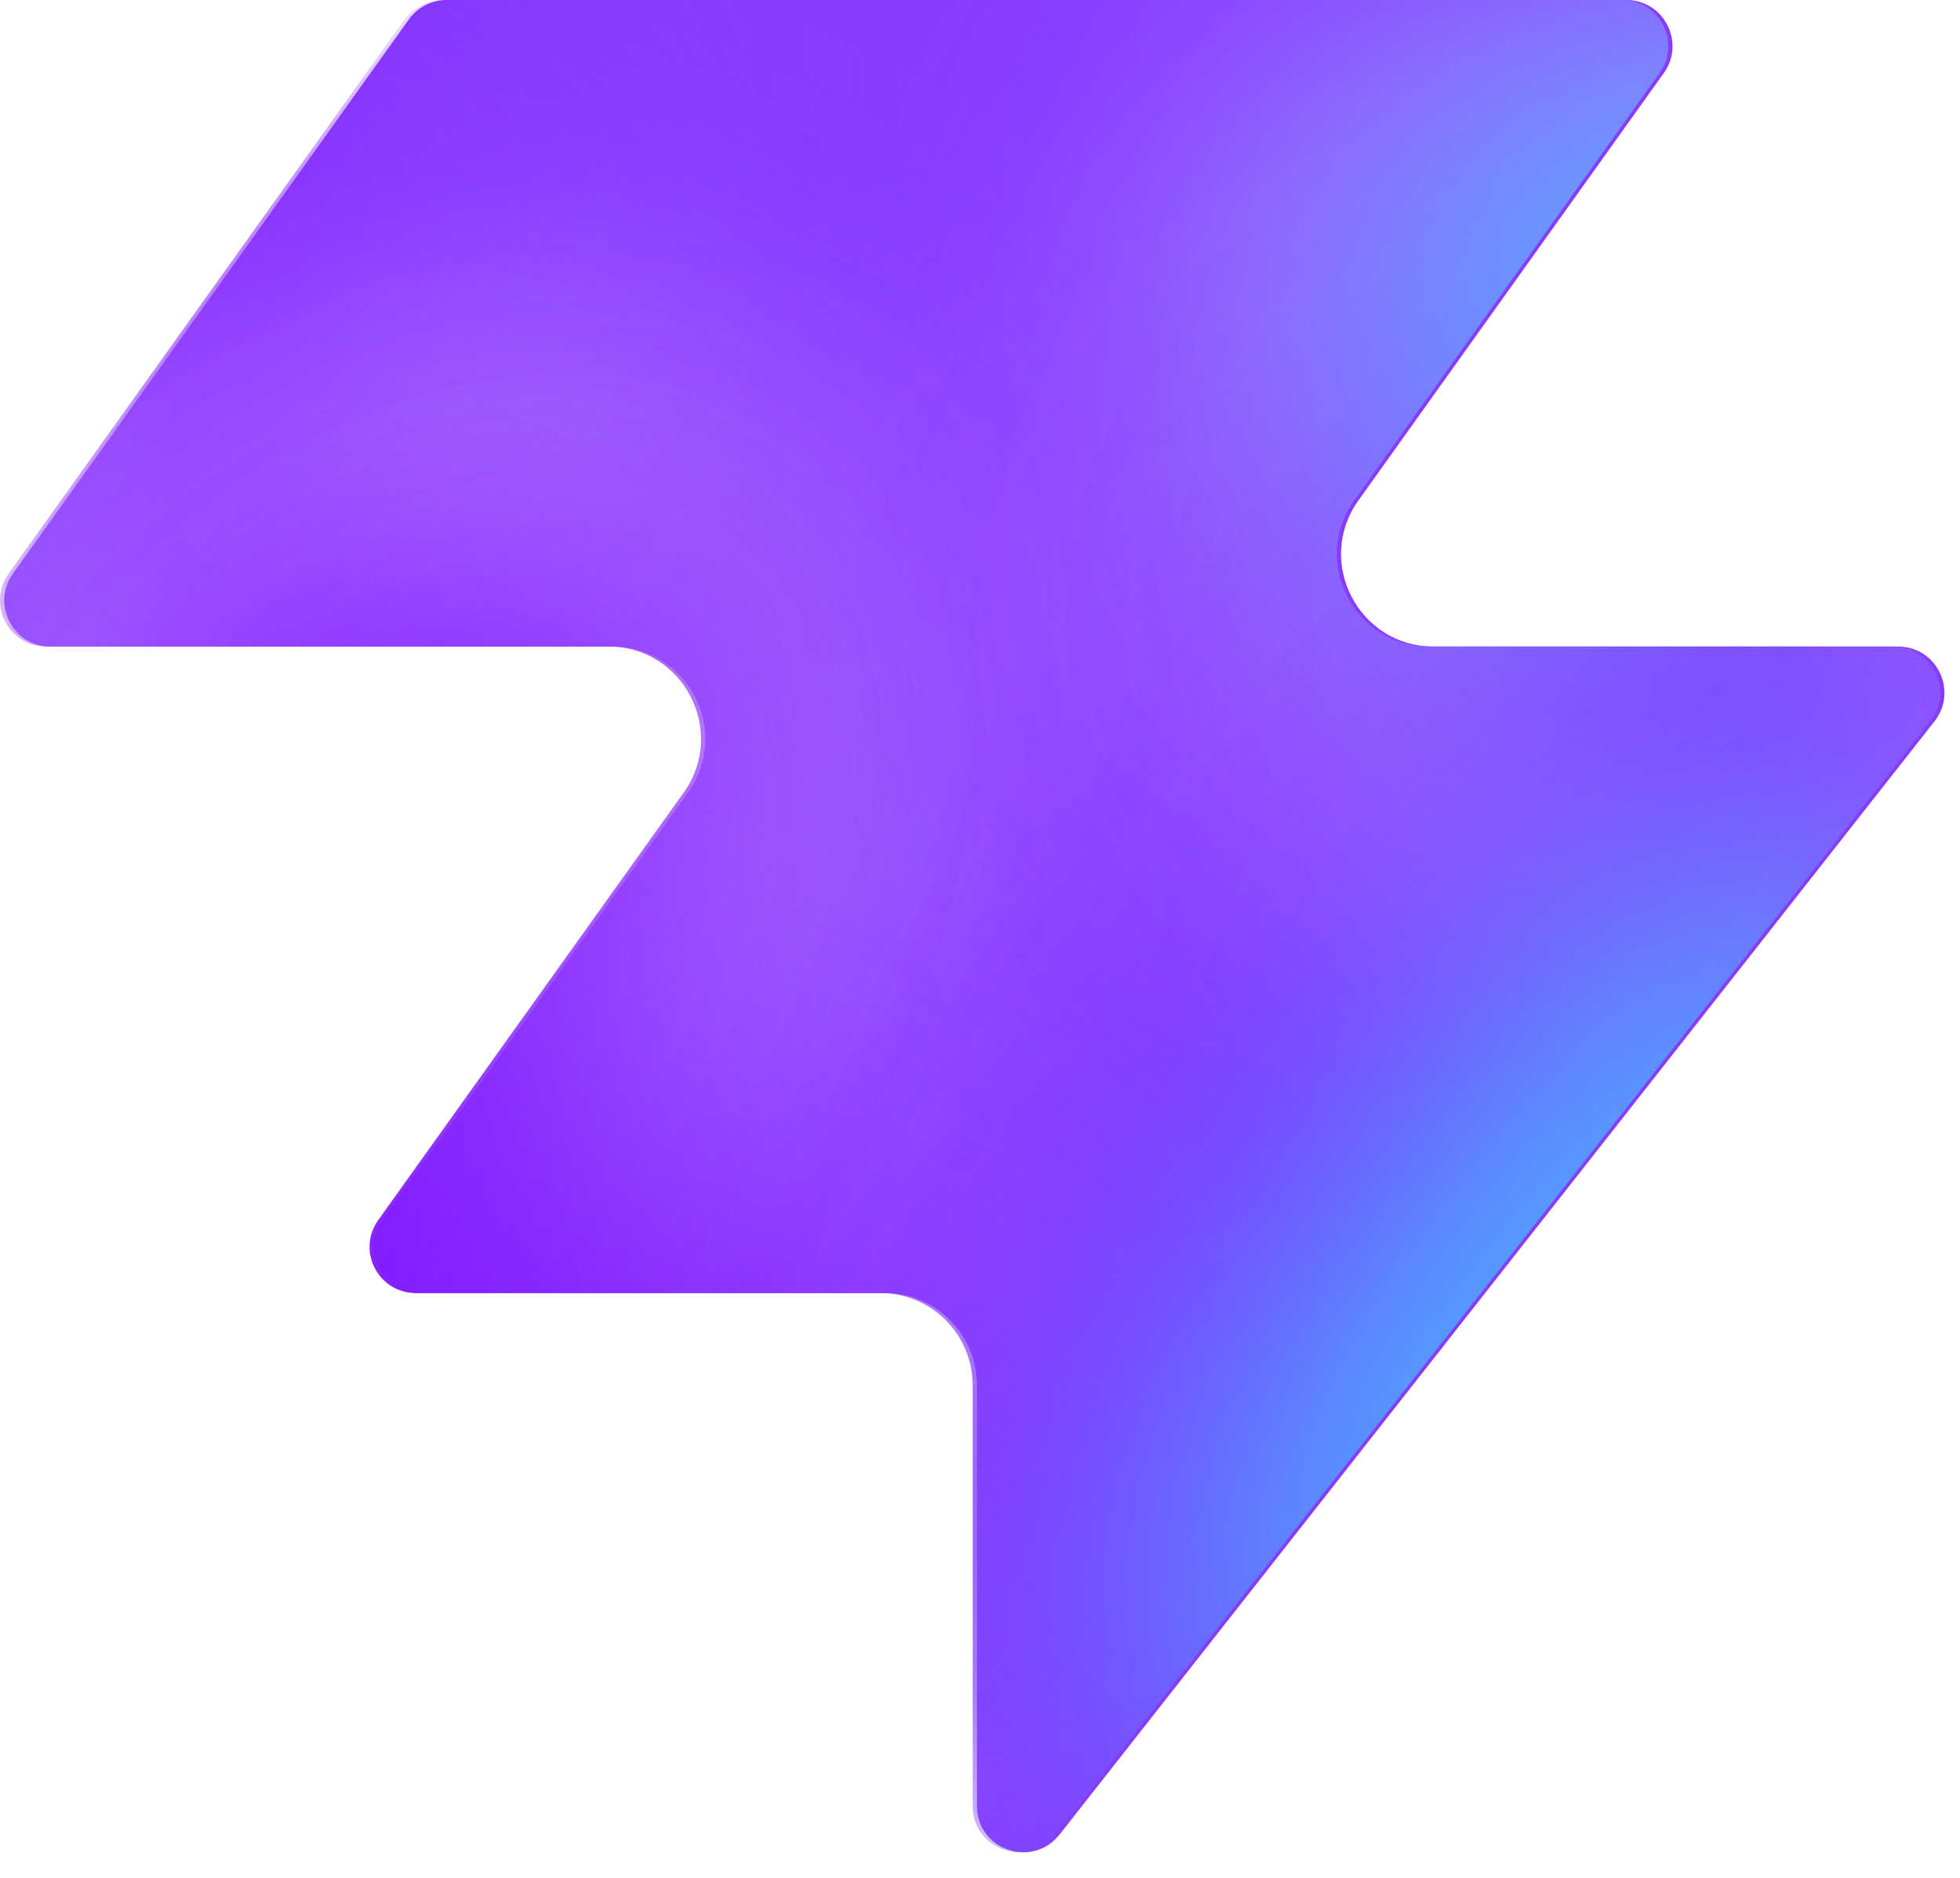
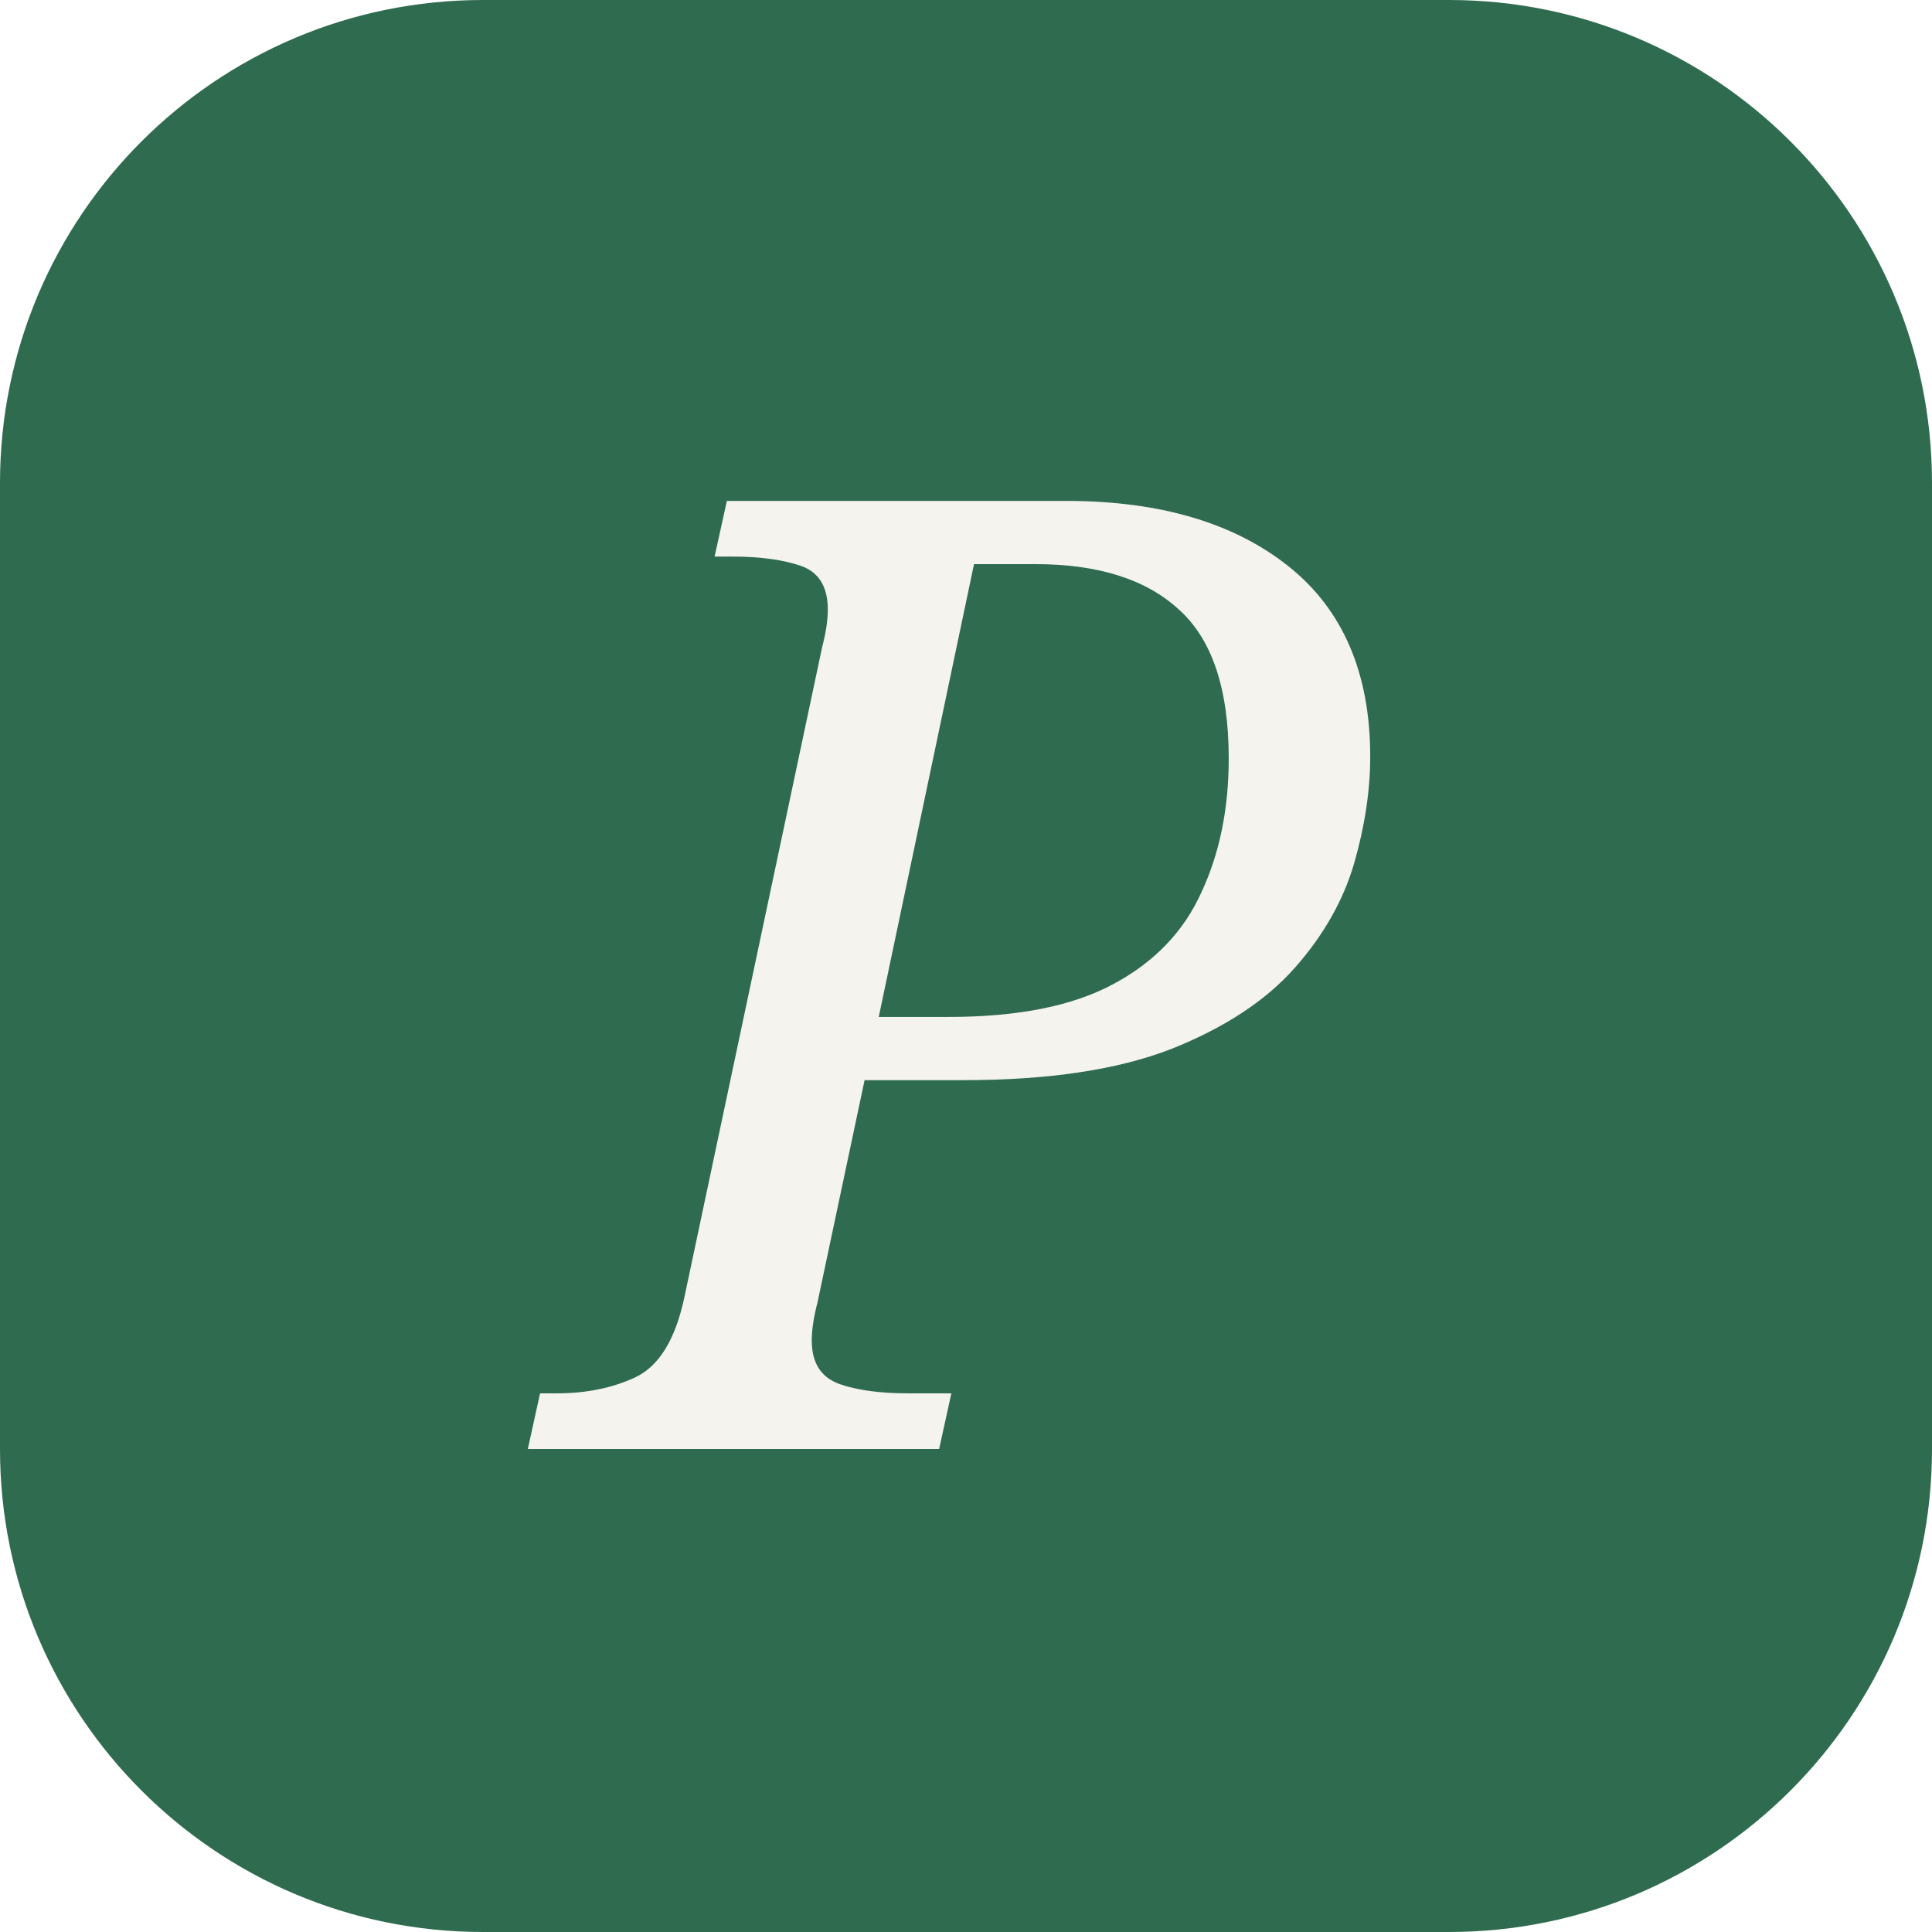
- <svg xmlns="http://www.w3.org/2000/svg" width="48" height="46" fill="none" viewBox="0 0 48 46">
-   <path fill="#863bff" d="M25.946 44.938c-.664.845-2.021.375-2.021-.698V33.937a2.26 2.26 0 0 0-2.262-2.262H10.287c-.92 0-1.456-1.04-.92-1.788l7.48-10.471c1.07-1.497 0-3.578-1.842-3.578H1.237c-.92 0-1.456-1.04-.92-1.788L10.013.474c.214-.297.556-.474.92-.474h28.894c.92 0 1.456 1.04.92 1.788l-7.48 10.471c-1.07 1.498 0 3.579 1.842 3.579h11.377c.943 0 1.473 1.088.89 1.83L25.947 44.94z" style="fill:#863bff;fill:color(display-p3 .525 .23 1);fill-opacity:1" />
-   <mask id="a" width="48" height="46" x="0" y="0" maskUnits="userSpaceOnUse" style="mask-type:alpha">
-     <path fill="#000" d="M25.842 44.938c-.664.844-2.021.375-2.021-.698V33.937a2.26 2.26 0 0 0-2.262-2.262H10.183c-.92 0-1.456-1.04-.92-1.788l7.48-10.471c1.07-1.498 0-3.579-1.842-3.579H1.133c-.92 0-1.456-1.04-.92-1.787L9.91.473c.214-.297.556-.474.92-.474h28.894c.92 0 1.456 1.04.92 1.788l-7.48 10.471c-1.07 1.498 0 3.578 1.842 3.578h11.377c.943 0 1.473 1.088.89 1.832L25.843 44.94z" style="fill:#000;fill-opacity:1" />
-   </mask>
-   <g mask="url(#a)">
-     <g filter="url(#b)">
-       <ellipse cx="5.508" cy="14.704" fill="#ede6ff" rx="5.508" ry="14.704" style="fill:#ede6ff;fill:color(display-p3 .927 .903 1);fill-opacity:1" transform="matrix(.00324 1 1 -.00324 -4.47 31.516)" />
-     </g>
-     <g filter="url(#c)">
-       <ellipse cx="10.399" cy="29.851" fill="#ede6ff" rx="10.399" ry="29.851" style="fill:#ede6ff;fill:color(display-p3 .927 .903 1);fill-opacity:1" transform="matrix(.00324 1 1 -.00324 -39.328 7.883)" />
-     </g>
-     <g filter="url(#d)">
-       <ellipse cx="5.508" cy="30.487" fill="#7e14ff" rx="5.508" ry="30.487" style="fill:#7e14ff;fill:color(display-p3 .492 .077 1);fill-opacity:1" transform="rotate(89.814 -25.913 -14.639)scale(1 -1)" />
-     </g>
-     <g filter="url(#e)">
-       <ellipse cx="5.508" cy="30.599" fill="#7e14ff" rx="5.508" ry="30.599" style="fill:#7e14ff;fill:color(display-p3 .492 .077 1);fill-opacity:1" transform="rotate(89.814 -32.644 -3.334)scale(1 -1)" />
-     </g>
-     <g filter="url(#f)">
-       <ellipse cx="5.508" cy="30.599" fill="#7e14ff" rx="5.508" ry="30.599" style="fill:#7e14ff;fill:color(display-p3 .492 .077 1);fill-opacity:1" transform="matrix(.00324 1 1 -.00324 -34.34 30.47)" />
-     </g>
-     <g filter="url(#g)">
-       <ellipse cx="14.072" cy="22.078" fill="#ede6ff" rx="14.072" ry="22.078" style="fill:#ede6ff;fill:color(display-p3 .927 .903 1);fill-opacity:1" transform="rotate(93.35 24.506 48.493)scale(-1 1)" />
-     </g>
-     <g filter="url(#h)">
-       <ellipse cx="3.47" cy="21.501" fill="#7e14ff" rx="3.47" ry="21.501" style="fill:#7e14ff;fill:color(display-p3 .492 .077 1);fill-opacity:1" transform="rotate(89.009 28.708 47.59)scale(-1 1)" />
-     </g>
-     <g filter="url(#i)">
-       <ellipse cx="3.47" cy="21.501" fill="#7e14ff" rx="3.47" ry="21.501" style="fill:#7e14ff;fill:color(display-p3 .492 .077 1);fill-opacity:1" transform="rotate(89.009 28.708 47.59)scale(-1 1)" />
-     </g>
-     <g filter="url(#j)">
-       <ellipse cx=".387" cy="8.972" fill="#7e14ff" rx="4.407" ry="29.108" style="fill:#7e14ff;fill:color(display-p3 .492 .077 1);fill-opacity:1" transform="rotate(39.51 .387 8.972)" />
-     </g>
-     <g filter="url(#k)">
-       <ellipse cx="47.523" cy="-6.092" fill="#7e14ff" rx="4.407" ry="29.108" style="fill:#7e14ff;fill:color(display-p3 .492 .077 1);fill-opacity:1" transform="rotate(37.892 47.523 -6.092)" />
-     </g>
-     <g filter="url(#l)">
-       <ellipse cx="41.412" cy="6.333" fill="#47bfff" rx="5.971" ry="9.665" style="fill:#47bfff;fill:color(display-p3 .28 .748 1);fill-opacity:1" transform="rotate(37.892 41.412 6.333)" />
-     </g>
-     <g filter="url(#m)">
-       <ellipse cx="-1.879" cy="38.332" fill="#7e14ff" rx="4.407" ry="29.108" style="fill:#7e14ff;fill:color(display-p3 .492 .077 1);fill-opacity:1" transform="rotate(37.892 -1.88 38.332)" />
-     </g>
-     <g filter="url(#n)">
-       <ellipse cx="-1.879" cy="38.332" fill="#7e14ff" rx="4.407" ry="29.108" style="fill:#7e14ff;fill:color(display-p3 .492 .077 1);fill-opacity:1" transform="rotate(37.892 -1.88 38.332)" />
-     </g>
-     <g filter="url(#o)">
-       <ellipse cx="35.651" cy="29.907" fill="#7e14ff" rx="4.407" ry="29.108" style="fill:#7e14ff;fill:color(display-p3 .492 .077 1);fill-opacity:1" transform="rotate(37.892 35.651 29.907)" />
-     </g>
-     <g filter="url(#p)">
-       <ellipse cx="38.418" cy="32.4" fill="#47bfff" rx="5.971" ry="15.297" style="fill:#47bfff;fill:color(display-p3 .28 .748 1);fill-opacity:1" transform="rotate(37.892 38.418 32.4)" />
-     </g>
-   </g>
-   <defs>
-     <filter id="b" width="60.045" height="41.654" x="-19.77" y="16.149" color-interpolation-filters="sRGB" filterUnits="userSpaceOnUse">
-       <feFlood flood-opacity="0" result="BackgroundImageFix" />
-       <feBlend in="SourceGraphic" in2="BackgroundImageFix" result="shape" />
-       <feGaussianBlur result="effect1_foregroundBlur_2002_17158" stdDeviation="7.659" />
-     </filter>
-     <filter id="c" width="90.34" height="51.437" x="-54.613" y="-7.533" color-interpolation-filters="sRGB" filterUnits="userSpaceOnUse">
-       <feFlood flood-opacity="0" result="BackgroundImageFix" />
-       <feBlend in="SourceGraphic" in2="BackgroundImageFix" result="shape" />
-       <feGaussianBlur result="effect1_foregroundBlur_2002_17158" stdDeviation="7.659" />
-     </filter>
-     <filter id="d" width="79.355" height="29.4" x="-49.64" y="2.03" color-interpolation-filters="sRGB" filterUnits="userSpaceOnUse">
-       <feFlood flood-opacity="0" result="BackgroundImageFix" />
-       <feBlend in="SourceGraphic" in2="BackgroundImageFix" result="shape" />
-       <feGaussianBlur result="effect1_foregroundBlur_2002_17158" stdDeviation="4.596" />
-     </filter>
-     <filter id="e" width="79.579" height="29.4" x="-45.045" y="20.029" color-interpolation-filters="sRGB" filterUnits="userSpaceOnUse">
-       <feFlood flood-opacity="0" result="BackgroundImageFix" />
-       <feBlend in="SourceGraphic" in2="BackgroundImageFix" result="shape" />
-       <feGaussianBlur result="effect1_foregroundBlur_2002_17158" stdDeviation="4.596" />
-     </filter>
-     <filter id="f" width="79.579" height="29.4" x="-43.513" y="21.178" color-interpolation-filters="sRGB" filterUnits="userSpaceOnUse">
-       <feFlood flood-opacity="0" result="BackgroundImageFix" />
-       <feBlend in="SourceGraphic" in2="BackgroundImageFix" result="shape" />
-       <feGaussianBlur result="effect1_foregroundBlur_2002_17158" stdDeviation="4.596" />
-     </filter>
-     <filter id="g" width="74.749" height="58.852" x="15.756" y="-17.901" color-interpolation-filters="sRGB" filterUnits="userSpaceOnUse">
-       <feFlood flood-opacity="0" result="BackgroundImageFix" />
-       <feBlend in="SourceGraphic" in2="BackgroundImageFix" result="shape" />
-       <feGaussianBlur result="effect1_foregroundBlur_2002_17158" stdDeviation="7.659" />
-     </filter>
-     <filter id="h" width="61.377" height="25.362" x="23.548" y="2.284" color-interpolation-filters="sRGB" filterUnits="userSpaceOnUse">
-       <feFlood flood-opacity="0" result="BackgroundImageFix" />
-       <feBlend in="SourceGraphic" in2="BackgroundImageFix" result="shape" />
-       <feGaussianBlur result="effect1_foregroundBlur_2002_17158" stdDeviation="4.596" />
-     </filter>
-     <filter id="i" width="61.377" height="25.362" x="23.548" y="2.284" color-interpolation-filters="sRGB" filterUnits="userSpaceOnUse">
-       <feFlood flood-opacity="0" result="BackgroundImageFix" />
-       <feBlend in="SourceGraphic" in2="BackgroundImageFix" result="shape" />
-       <feGaussianBlur result="effect1_foregroundBlur_2002_17158" stdDeviation="4.596" />
-     </filter>
-     <filter id="j" width="56.045" height="63.649" x="-27.636" y="-22.853" color-interpolation-filters="sRGB" filterUnits="userSpaceOnUse">
-       <feFlood flood-opacity="0" result="BackgroundImageFix" />
-       <feBlend in="SourceGraphic" in2="BackgroundImageFix" result="shape" />
-       <feGaussianBlur result="effect1_foregroundBlur_2002_17158" stdDeviation="4.596" />
-     </filter>
-     <filter id="k" width="54.814" height="64.646" x="20.116" y="-38.415" color-interpolation-filters="sRGB" filterUnits="userSpaceOnUse">
-       <feFlood flood-opacity="0" result="BackgroundImageFix" />
-       <feBlend in="SourceGraphic" in2="BackgroundImageFix" result="shape" />
-       <feGaussianBlur result="effect1_foregroundBlur_2002_17158" stdDeviation="4.596" />
-     </filter>
-     <filter id="l" width="33.541" height="35.313" x="24.641" y="-11.323" color-interpolation-filters="sRGB" filterUnits="userSpaceOnUse">
-       <feFlood flood-opacity="0" result="BackgroundImageFix" />
-       <feBlend in="SourceGraphic" in2="BackgroundImageFix" result="shape" />
-       <feGaussianBlur result="effect1_foregroundBlur_2002_17158" stdDeviation="4.596" />
-     </filter>
-     <filter id="m" width="54.814" height="64.646" x="-29.286" y="6.009" color-interpolation-filters="sRGB" filterUnits="userSpaceOnUse">
-       <feFlood flood-opacity="0" result="BackgroundImageFix" />
-       <feBlend in="SourceGraphic" in2="BackgroundImageFix" result="shape" />
-       <feGaussianBlur result="effect1_foregroundBlur_2002_17158" stdDeviation="4.596" />
-     </filter>
-     <filter id="n" width="54.814" height="64.646" x="-29.286" y="6.009" color-interpolation-filters="sRGB" filterUnits="userSpaceOnUse">
-       <feFlood flood-opacity="0" result="BackgroundImageFix" />
-       <feBlend in="SourceGraphic" in2="BackgroundImageFix" result="shape" />
-       <feGaussianBlur result="effect1_foregroundBlur_2002_17158" stdDeviation="4.596" />
-     </filter>
-     <filter id="o" width="54.814" height="64.646" x="8.244" y="-2.416" color-interpolation-filters="sRGB" filterUnits="userSpaceOnUse">
-       <feFlood flood-opacity="0" result="BackgroundImageFix" />
-       <feBlend in="SourceGraphic" in2="BackgroundImageFix" result="shape" />
-       <feGaussianBlur result="effect1_foregroundBlur_2002_17158" stdDeviation="4.596" />
-     </filter>
-     <filter id="p" width="39.409" height="43.623" x="18.713" y="10.588" color-interpolation-filters="sRGB" filterUnits="userSpaceOnUse">
-       <feFlood flood-opacity="0" result="BackgroundImageFix" />
-       <feBlend in="SourceGraphic" in2="BackgroundImageFix" result="shape" />
-       <feGaussianBlur result="effect1_foregroundBlur_2002_17158" stdDeviation="4.596" />
-     </filter>
-   </defs>
+ <svg xmlns="http://www.w3.org/2000/svg" viewBox="0 0 32 32">
+   <rect width="32" height="32" rx="8" fill="#2f6b4f" />
+   <text x="16" y="24" text-anchor="middle" font-family="Georgia, serif" font-style="italic" font-size="22" fill="#f4f3ee">P</text>
</svg>
